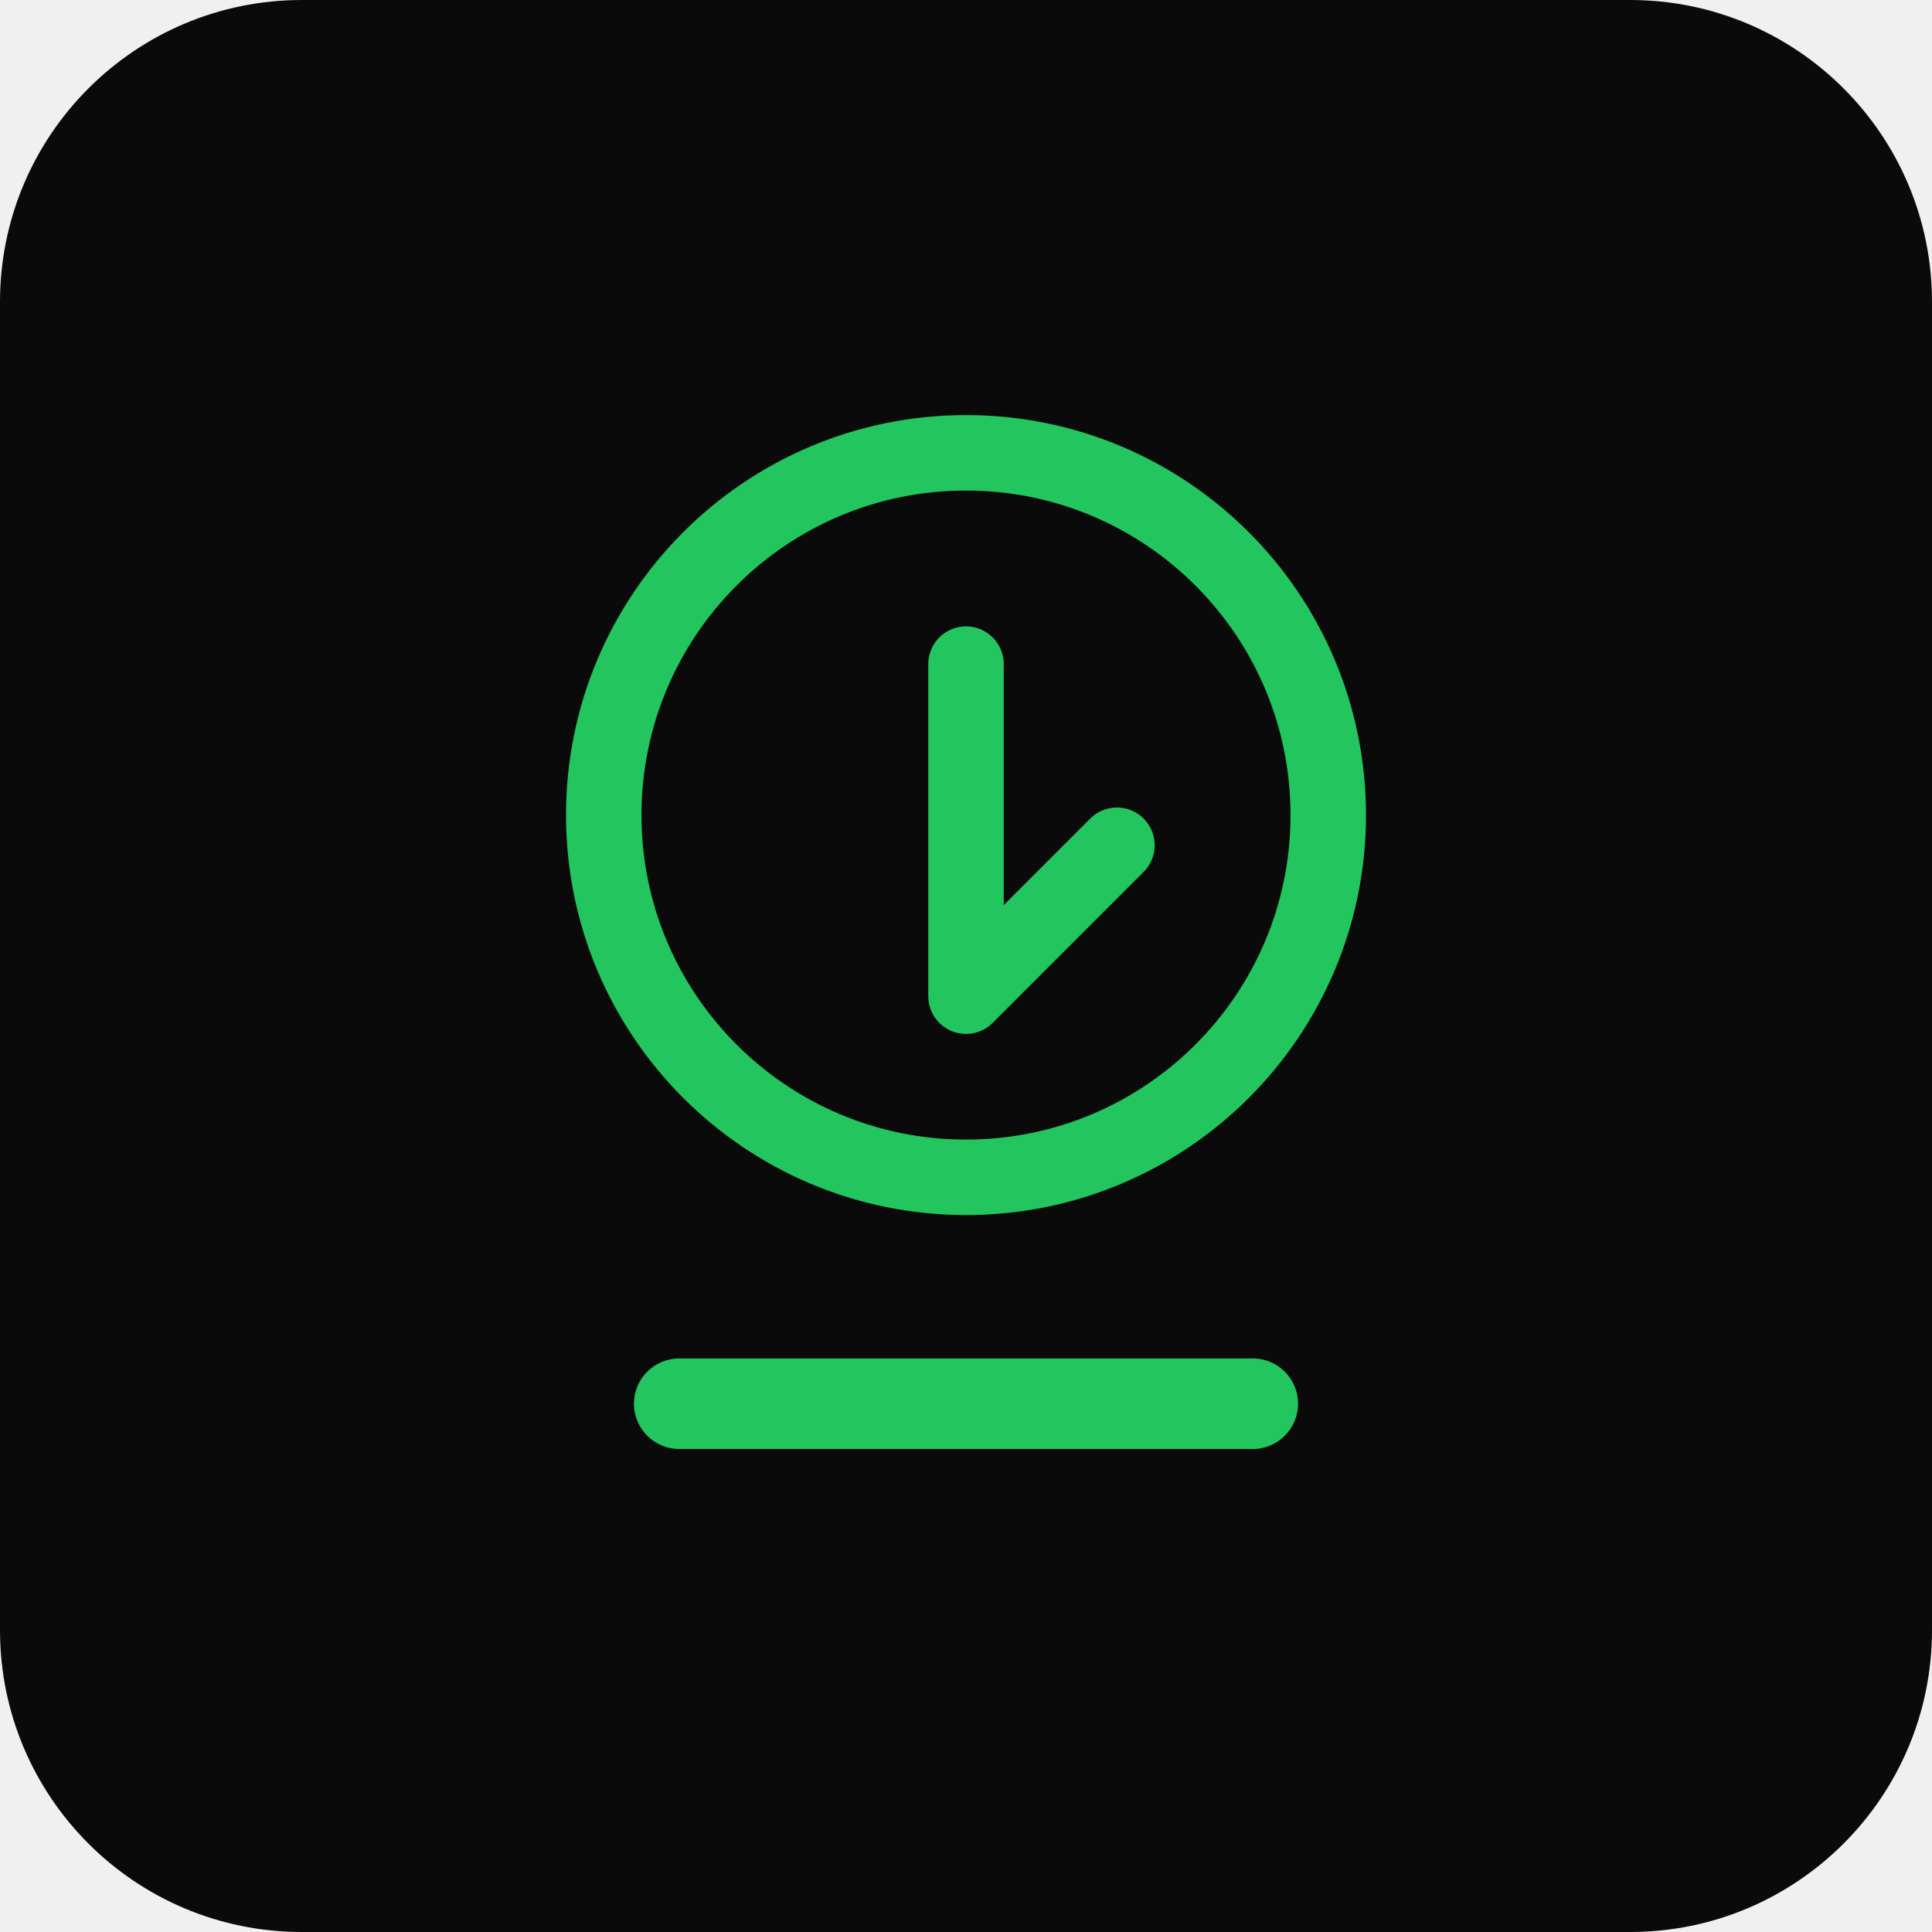
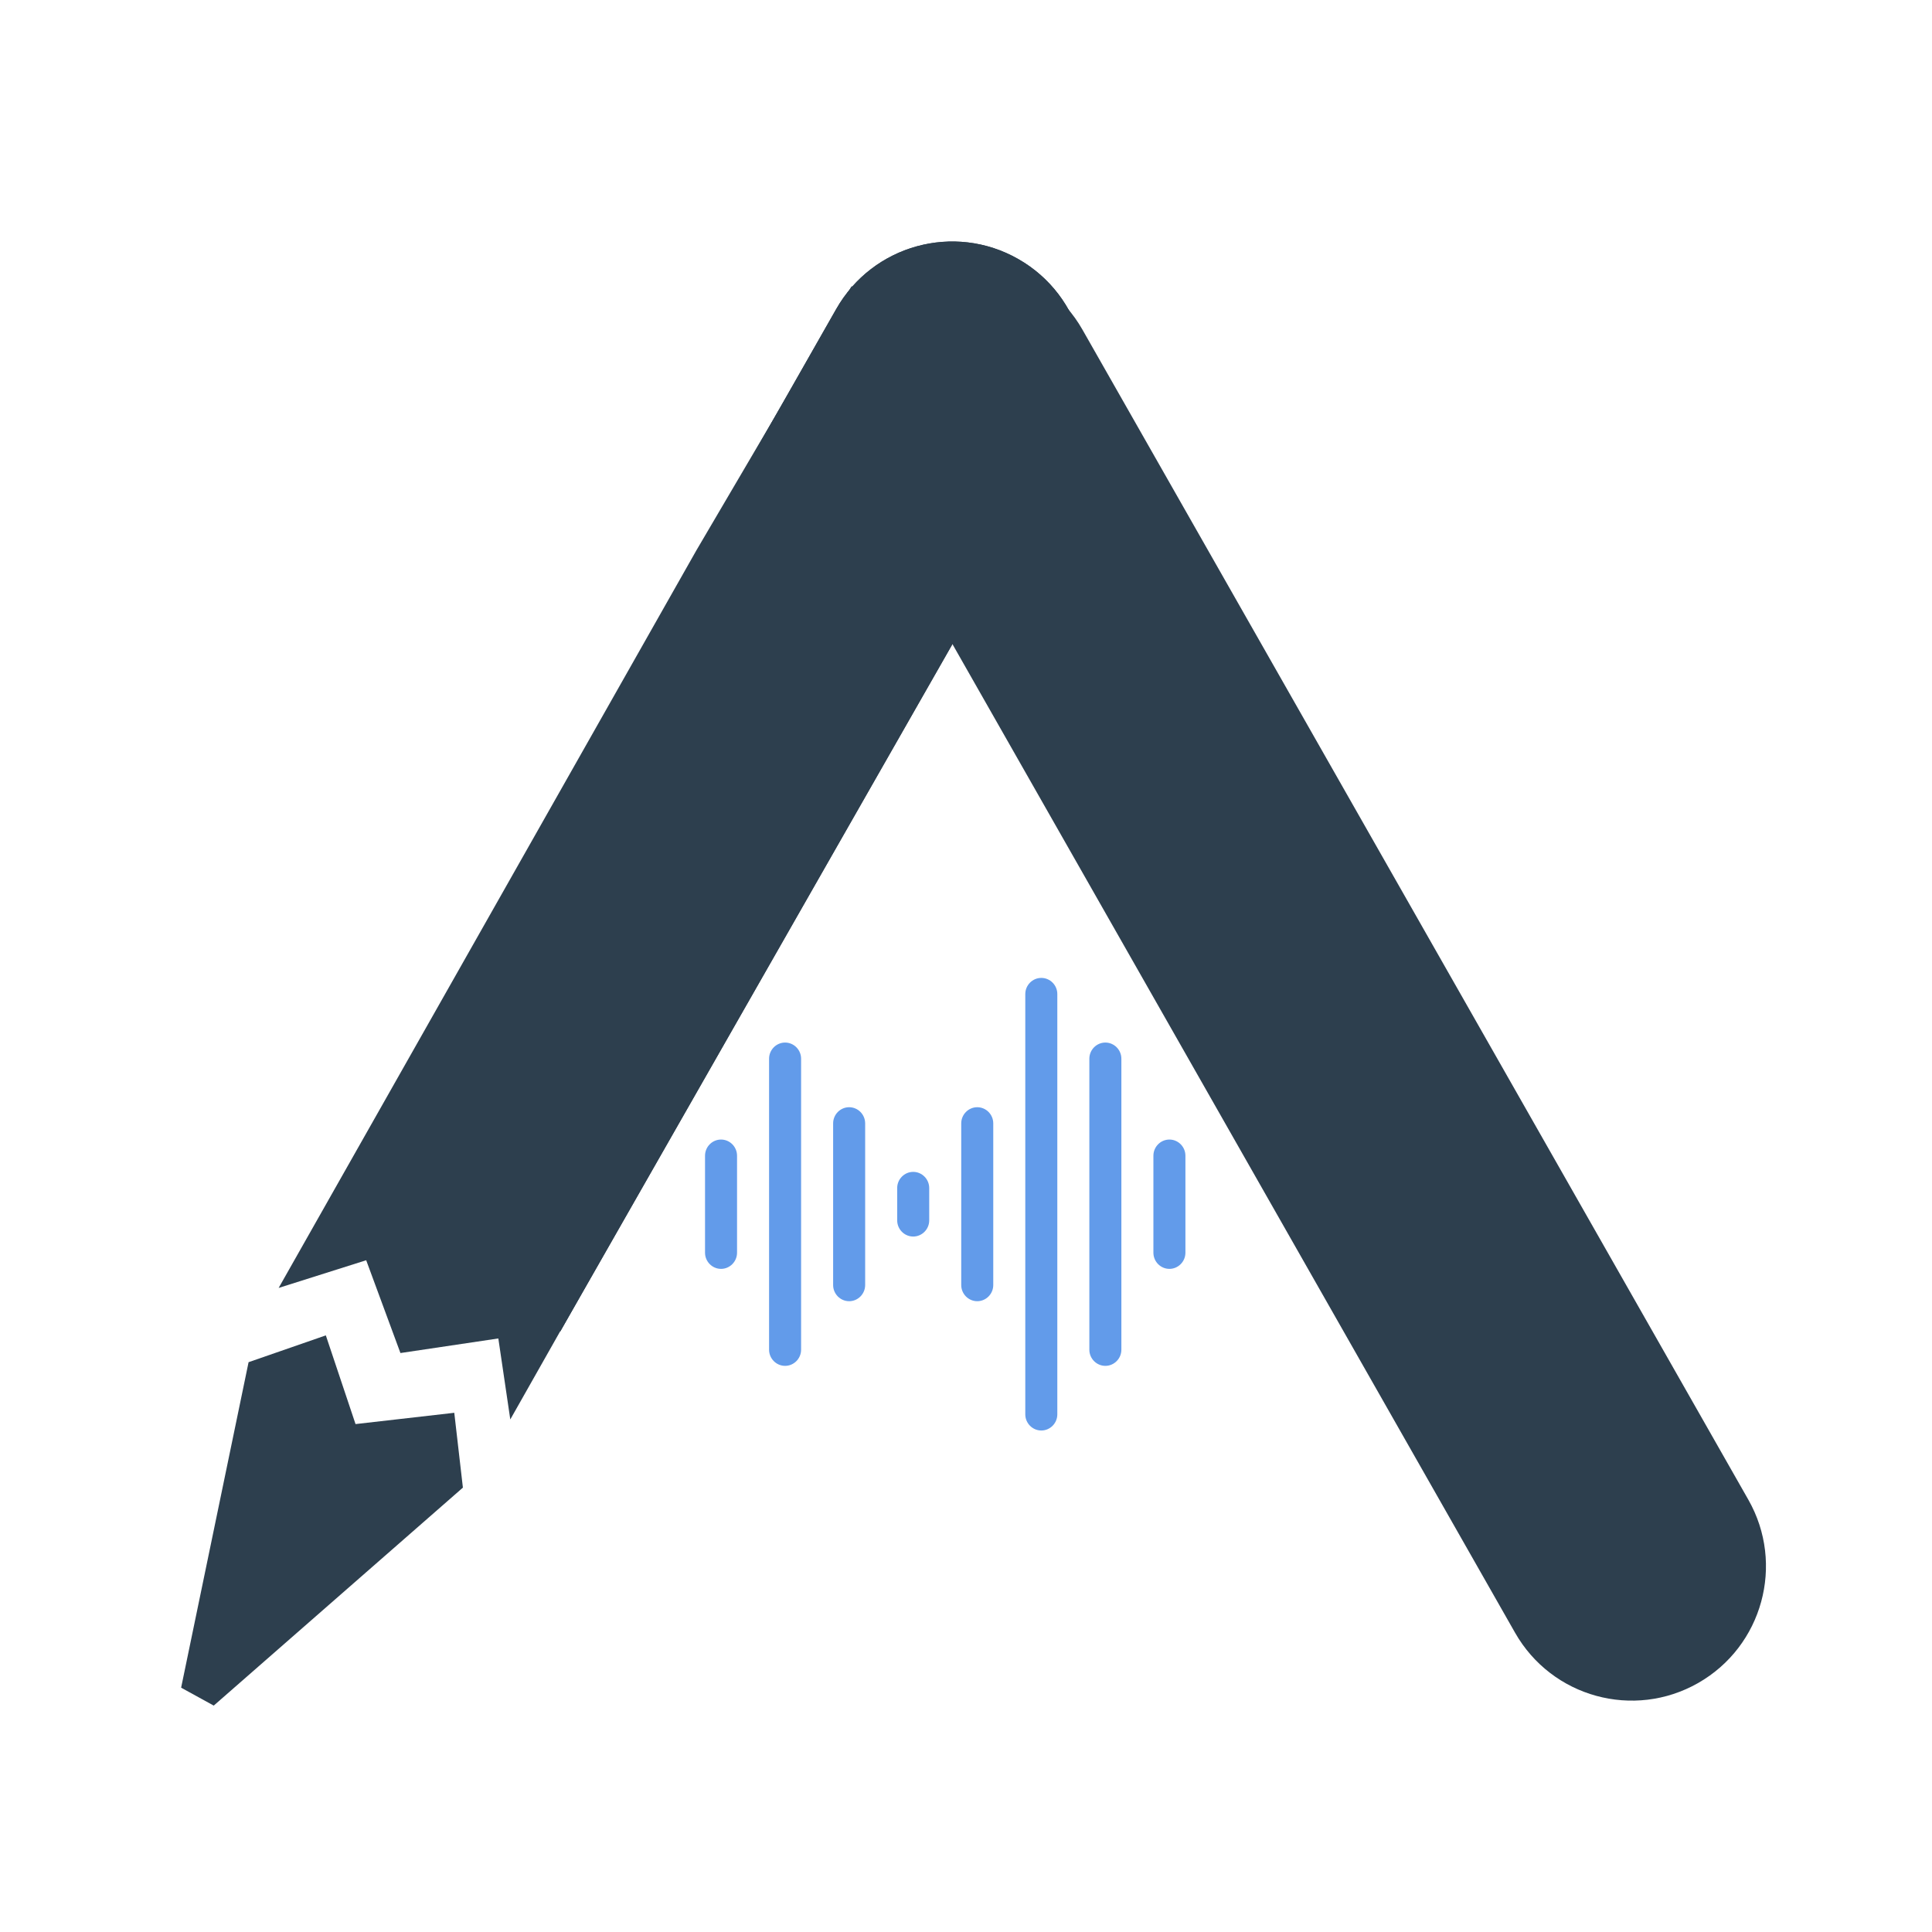
- <svg xmlns="http://www.w3.org/2000/svg" width="128" height="128" viewBox="0 0 128 128">
-   <rect width="128" height="128" fill="#0a0a0a" rx="20" />
-   <circle cx="64" cy="54" r="24" fill="none" stroke="#22c55e" stroke-width="5" />
-   <path d="M64 44 L64 66 M64 66 L74 56" stroke="#22c55e" stroke-width="5" stroke-linecap="round" stroke-linejoin="round" fill="none" />
-   <rect x="42" y="90" width="44" height="6" rx="3" fill="#22c55e" />
+ <svg xmlns="http://www.w3.org/2000/svg" width="128" height="128" viewBox="0 0 128 128" fill="none">
+   <rect width="128" height="128" fill="white" />
+   <path d="M56.406 18.984L46.134 36.468C46.134 36.468 49.822 37.727 54.281 40.181C58.711 42.818 61.414 45.269 61.414 45.269L71.125 27.51C71.125 27.51 70.459 25.36 64.468 21.907C58.367 18.482 56.406 18.984 56.406 18.984ZM33.016 88.676L33.808 94.042L61.414 45.269C61.414 45.269 58.084 42.339 54.281 40.181C50.342 37.942 46.134 36.468 46.134 36.468L18.461 85.329L24.261 83.494L26.53 89.642L33.016 88.676ZM12 111.813L16.469 90.248L21.587 88.472L23.555 94.349L30.097 93.601L30.668 98.559L14.161 113L12 111.813Z" fill="#2D3F4E" />
+   <path d="M55.404 20.471C57.822 16.223 63.221 14.742 67.465 17.163C71.711 19.585 73.189 24.996 70.765 29.244L37.115 88.216L21.754 79.587L55.404 20.471Z" fill="#2D3F4E" />
+   <path d="M56.261 30.653C53.83 26.381 55.318 20.945 59.586 18.511C63.853 16.078 69.284 17.568 71.715 21.84L115.833 99.361C118.264 103.633 116.775 109.069 112.508 111.503C108.24 113.937 102.81 112.446 100.378 108.174L56.261 30.653Z" fill="#2D3F4E" />
+   <path d="M47.771 75.498C47.187 75.498 46.71 75.98 46.71 76.569V82.995C46.71 83.584 47.187 84.066 47.771 84.066C48.354 84.066 48.831 83.584 48.831 82.995V76.569C48.831 75.98 48.354 75.498 47.771 75.498ZM77.477 75.498C76.893 75.498 76.416 75.98 76.416 76.569V82.995C76.416 83.584 76.893 84.066 77.477 84.066C78.06 84.066 78.537 83.584 78.537 82.995V76.569C78.537 75.98 78.06 75.498 77.477 75.498ZM52.014 69.072C51.431 69.072 50.953 69.554 50.953 70.143V89.421C50.953 90.01 51.431 90.492 52.014 90.492C52.598 90.492 53.075 90.01 53.075 89.421V70.143C53.075 69.554 52.598 69.072 52.014 69.072ZM56.258 73.356C55.675 73.356 55.197 73.838 55.197 74.427V85.137C55.197 85.726 55.675 86.208 56.258 86.208C56.842 86.208 57.319 85.726 57.319 85.137V74.427C57.319 73.838 56.842 73.356 56.258 73.356ZM60.502 77.64C59.918 77.64 59.441 78.122 59.441 78.711V80.853C59.441 81.442 59.918 81.924 60.502 81.924C61.085 81.924 61.563 81.442 61.563 80.853V78.711C61.563 78.122 61.085 77.64 60.502 77.64ZM64.745 73.356C64.162 73.356 63.684 73.838 63.684 74.427V85.137C63.684 85.726 64.162 86.208 64.745 86.208C65.329 86.208 65.806 85.726 65.806 85.137V74.427C65.806 73.838 65.329 73.356 64.745 73.356ZM68.989 64.789C68.406 64.789 67.928 65.27 67.928 65.859V93.704C67.928 94.293 68.406 94.775 68.989 94.775C69.573 94.775 70.05 94.293 70.05 93.704V65.859C70.05 65.27 69.573 64.789 68.989 64.789ZM73.233 69.072C72.649 69.072 72.172 69.554 72.172 70.143V89.421C72.172 90.01 72.649 90.492 73.233 90.492C73.816 90.492 74.294 90.01 74.294 89.421V70.143C74.294 69.554 73.816 69.072 73.233 69.072Z" fill="#629BEA" />
+   <path d="M55.404 20.471C57.822 16.223 63.221 14.742 67.465 17.163C71.711 19.585 73.189 24.996 70.765 29.244L37.115 88.216L21.754 79.587L55.404 20.471Z" fill="#2D3F4E" />
</svg>
